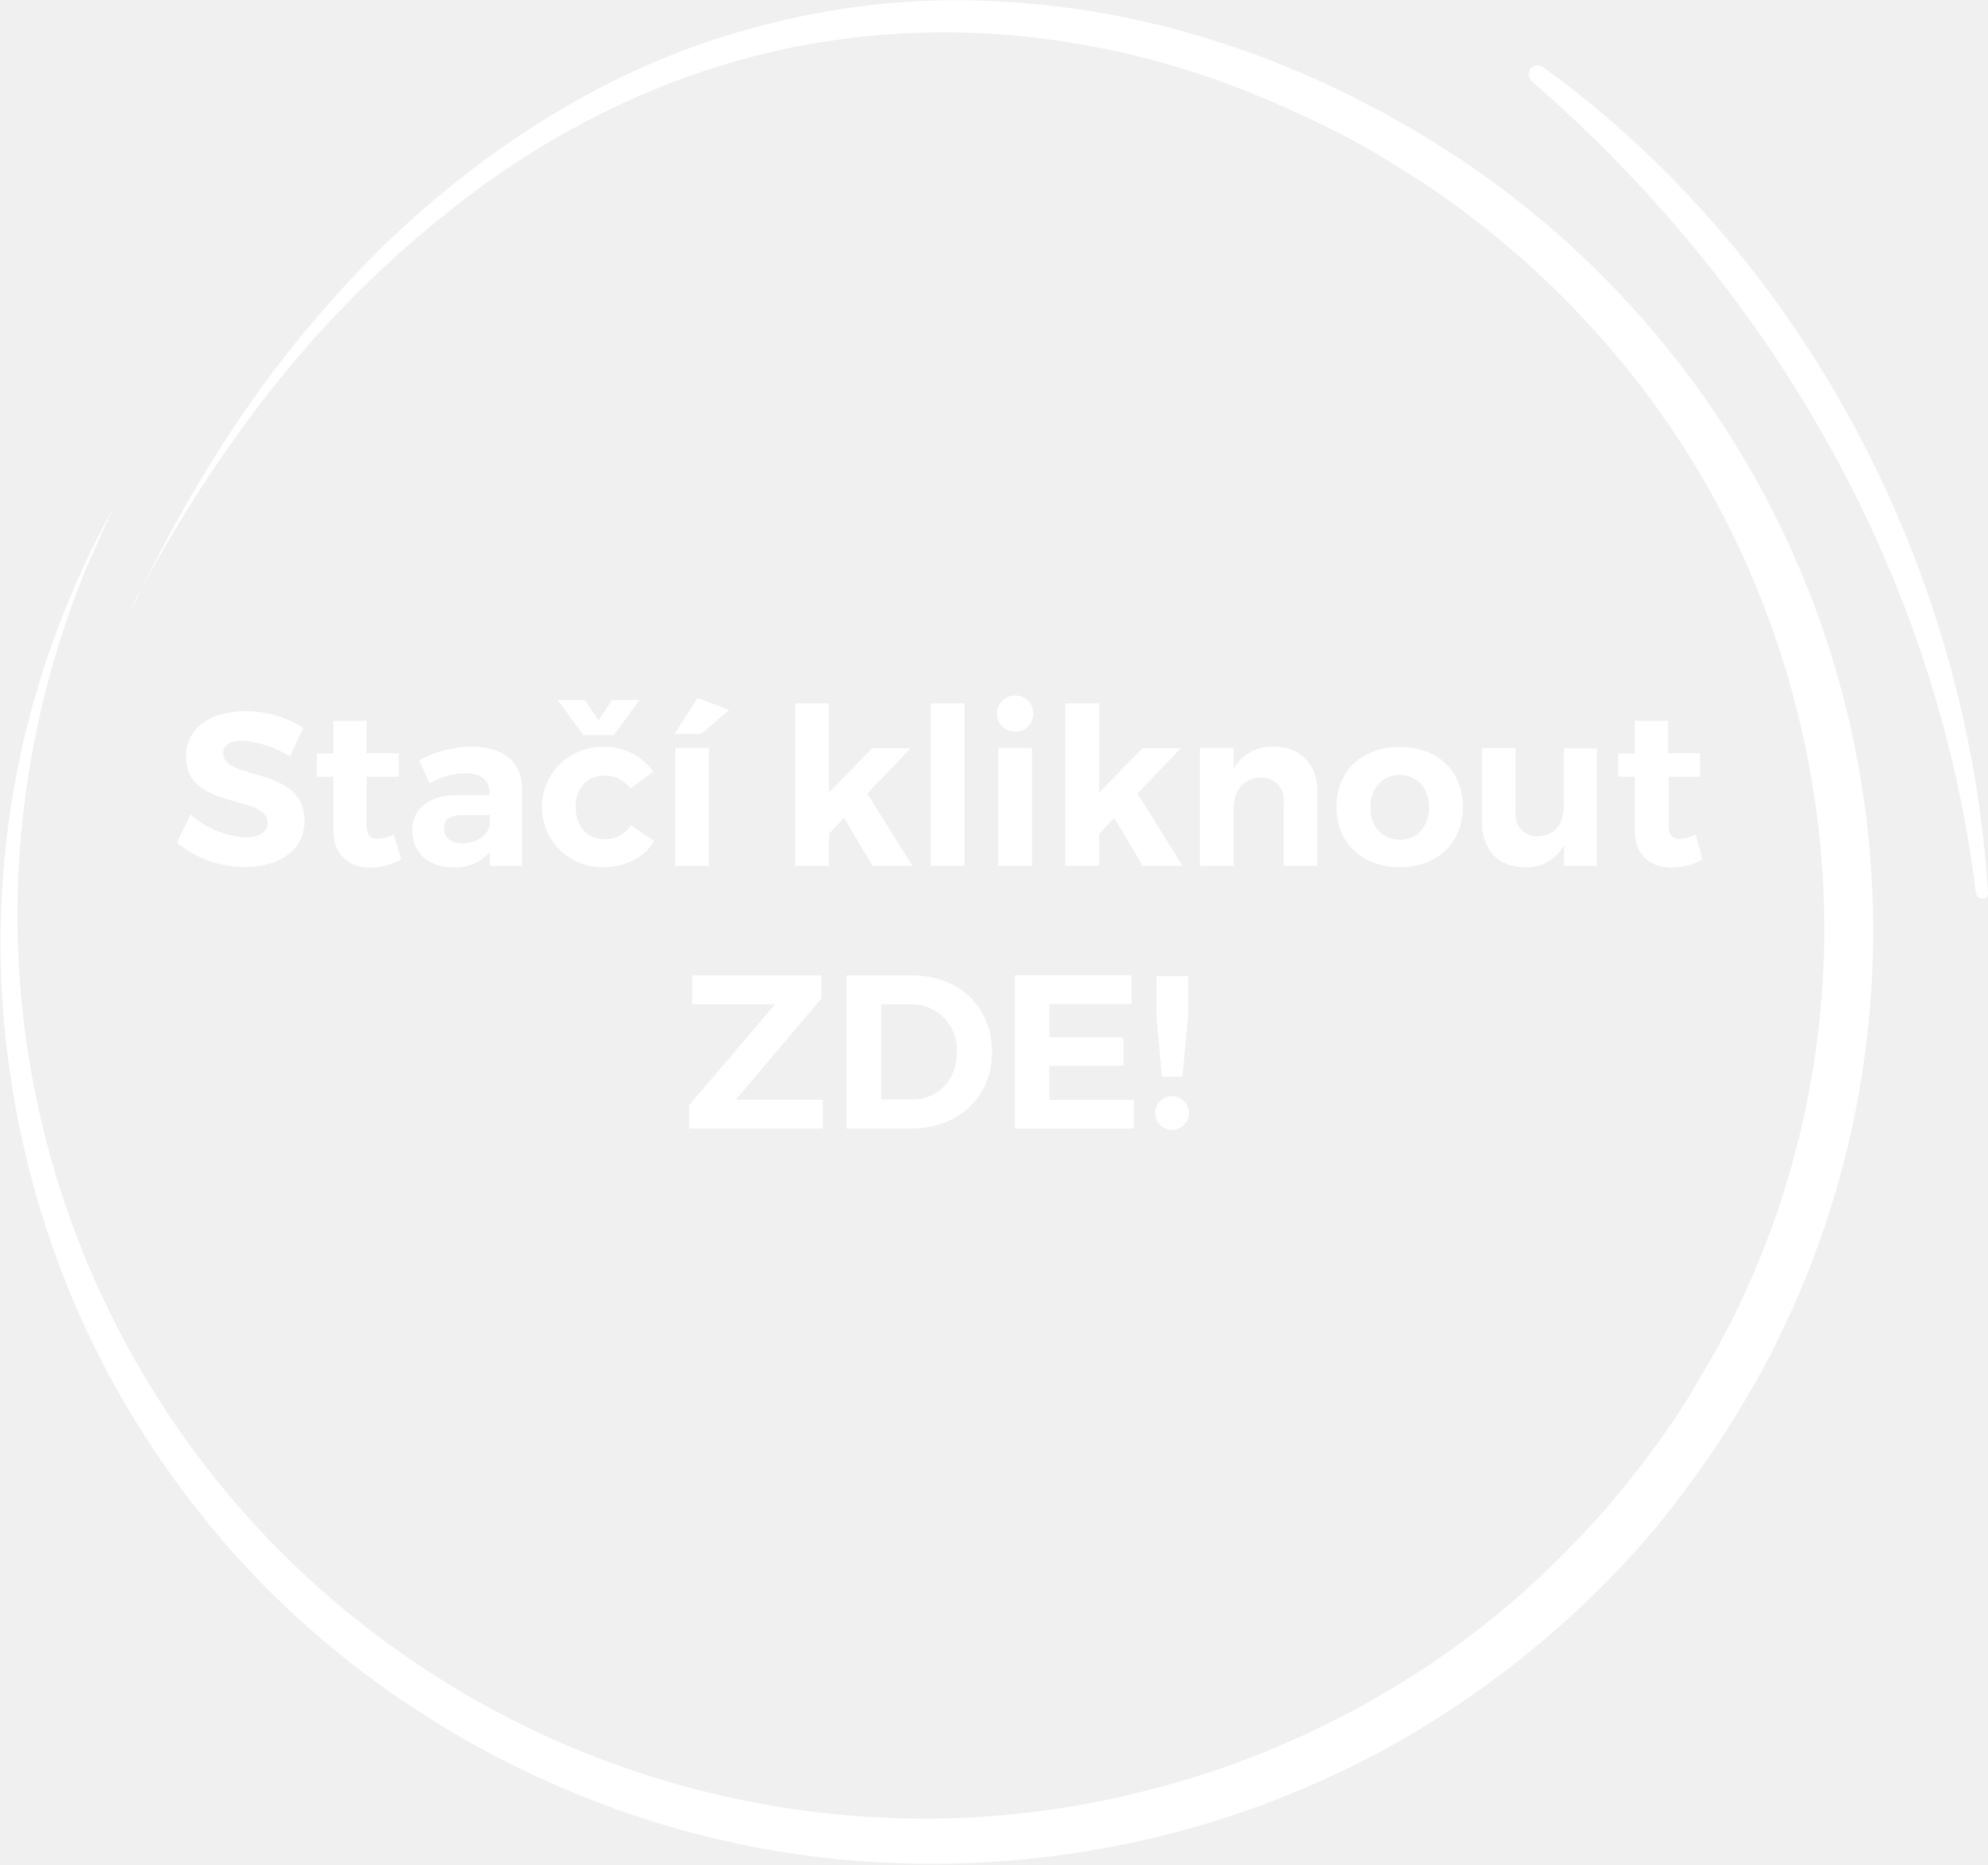
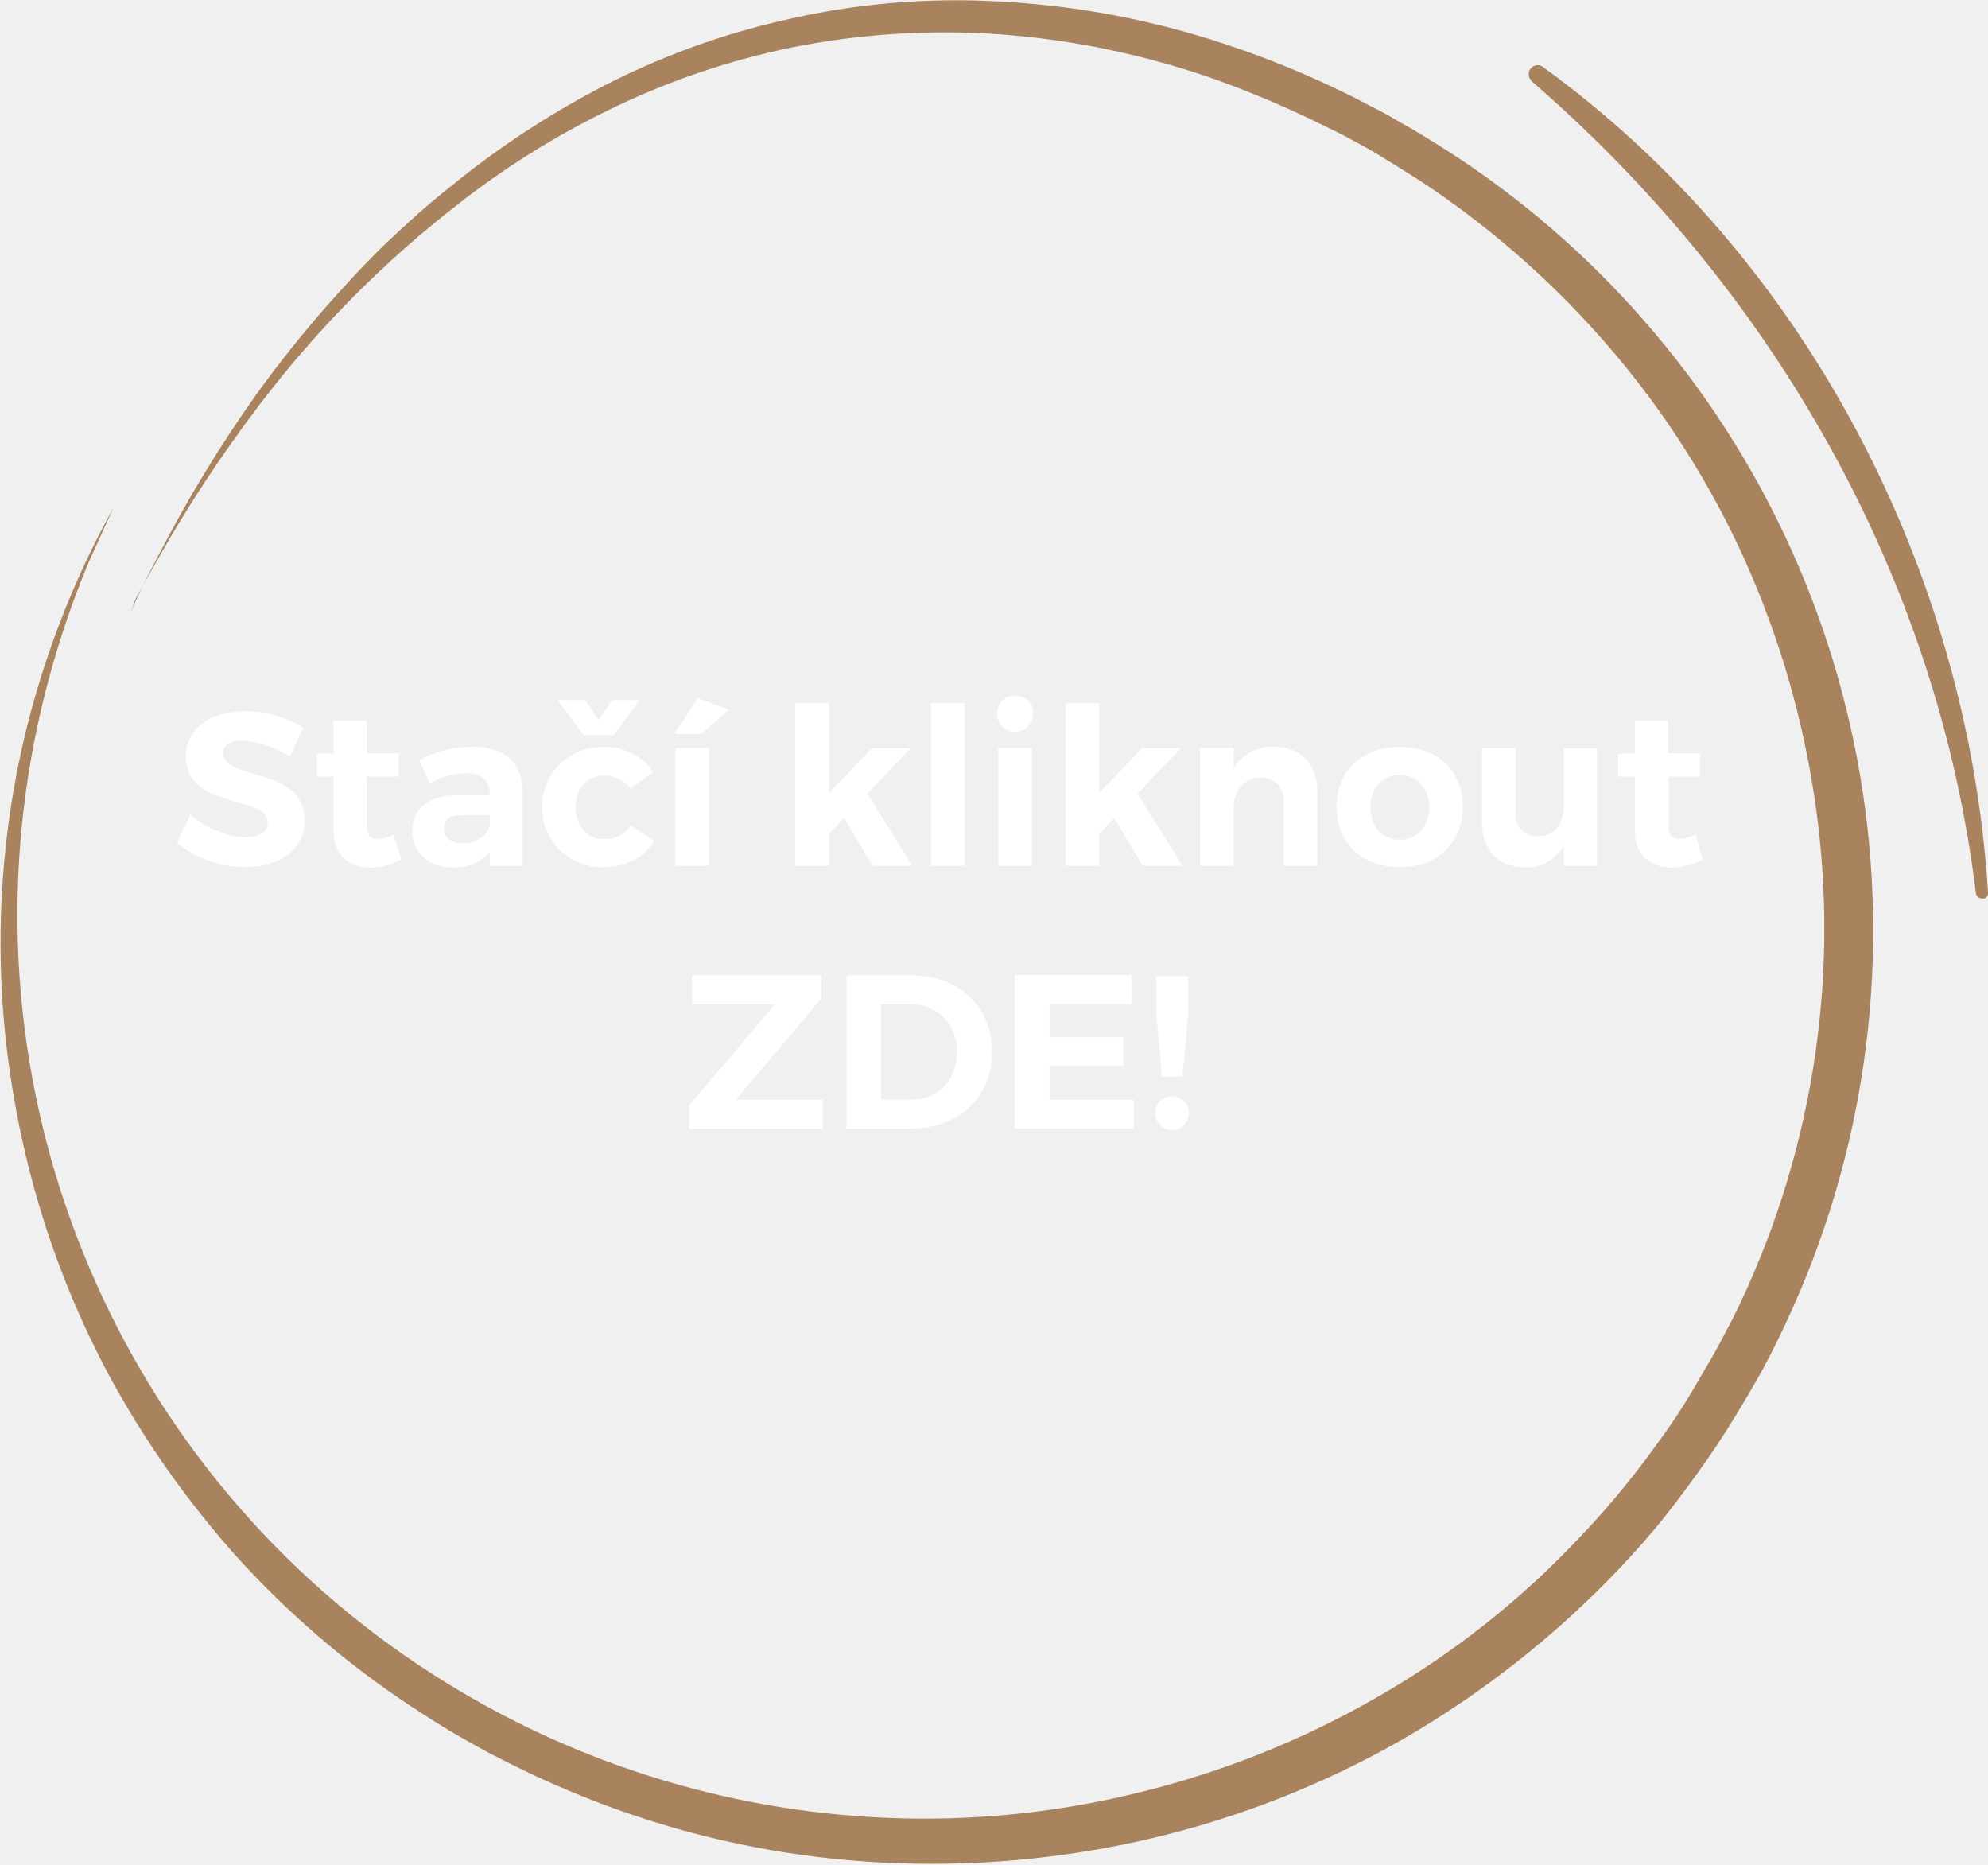
<svg xmlns="http://www.w3.org/2000/svg" id="Main" viewBox="0 0 239.99 225.02">
-   <path d="M1014.41,437.24c29.16,25.24,49,59.69,53.68,98,0.08,0.92,1.55,1,1.47,0-2.4-38.82-22-76.72-53.83-99.74a1.08,1.08,0,0,0-1.31,1.69h0Z" transform="translate(-829.57 -427.49)" fill="#fff" />
-   <path d="M845.25,501.53s0.31-.61.85-1.84,1.47-3,2.63-5.22a160.88,160.88,0,0,1,11.52-19,140,140,0,0,1,10-12.43c1.93-2.15,4-4.37,6.27-6.52s4.72-4.37,7.35-6.44a106.63,106.63,0,0,1,17.94-11.89,92,92,0,0,1,22.51-8.29,91,91,0,0,1,26.07-2.22,103.35,103.35,0,0,1,27.54,5.29,113.8,113.8,0,0,1,13.54,5.52c1.16,0.54,2.17,1.07,3.33,1.69s2.17,1.07,3.25,1.76c2.24,1.23,4.33,2.53,6.5,3.91A111.51,111.51,0,0,1,1027.87,466a111.79,111.79,0,0,1,16.32,123.21c-0.62,1.3-1.24,2.46-1.93,3.76l-1,1.76-1.08,1.84c-1.47,2.46-2.94,4.83-4.56,7.14s-3.25,4.53-5,6.75-3.64,4.3-5.57,6.37a116.66,116.66,0,0,1-26.22,20.64,113.59,113.59,0,0,1-30.63,12,116.14,116.14,0,0,1-32,2.84,111.68,111.68,0,0,1-30.48-5.83,116.41,116.41,0,0,1-13.85-5.75c-1.08-.54-2.17-1.07-3.33-1.69s-2.09-1.15-3.17-1.76c-2.17-1.23-4.18-2.53-6.19-3.84A110.48,110.48,0,0,1,858,615.23,115.86,115.86,0,0,1,843,594a110.29,110.29,0,0,1-9-22,114.26,114.26,0,0,1-3.94-21.1,108.32,108.32,0,0,1,2.48-34.52,110.12,110.12,0,0,1,7.35-21c1.08-2.3,2-4.07,2.63-5.22s0.93-1.76.93-1.76-0.31.61-.85,1.84-1.39,3-2.4,5.29a112.38,112.38,0,0,0-6.42,21.1,108.86,108.86,0,0,0,48,112.93,109.89,109.89,0,0,0,54.68,17.34,107.73,107.73,0,0,0,30.4-3,109.66,109.66,0,0,0,29-11.58,105.08,105.08,0,0,0,24.75-19.64c1.86-1.92,3.56-3.91,5.26-6s3.25-4.22,4.8-6.37a76.37,76.37,0,0,0,4.25-6.75l1-1.69,1-1.76c0.62-1.15,1.24-2.38,1.86-3.53a105.81,105.81,0,0,0,10-61.68,110.24,110.24,0,0,0-8.59-29.84,106.44,106.44,0,0,0-16.32-25.62,110.19,110.19,0,0,0-22-19.56c-2-1.3-4.1-2.61-6.11-3.84-1-.61-2.09-1.15-3.17-1.76s-2.09-1.07-3.17-1.61a125.59,125.59,0,0,0-12.92-5.52,101.69,101.69,0,0,0-13.15-3.68,98.52,98.52,0,0,0-13.15-1.84,93.79,93.79,0,0,0-25.14,1.61,92.46,92.46,0,0,0-22,7.52,101.88,101.88,0,0,0-17.87,11.12A130.9,130.9,0,0,0,861,476.21a164.27,164.27,0,0,0-12.22,18.49c-1.24,2.22-2.24,3.91-2.86,5.14A16.69,16.69,0,0,1,845.25,501.53Z" transform="translate(-829.57 -427.49)" fill="#fff" />
+   <path d="M1014.41,437.24c29.16,25.24,49,59.69,53.68,98,0.08,0.92,1.55,1,1.47,0-2.4-38.82-22-76.72-53.83-99.74a1.08,1.08,0,0,0-1.31,1.69h0Z" transform="translate(-829.57 -427.49)" fill="#a8835e" />
+   <path d="M845.25,501.53s0.31-.61.85-1.84,1.47-3,2.63-5.22a160.88,160.88,0,0,1,11.52-19,140,140,0,0,1,10-12.43c1.93-2.15,4-4.37,6.27-6.52s4.72-4.37,7.35-6.44a106.63,106.63,0,0,1,17.94-11.89,92,92,0,0,1,22.51-8.29,91,91,0,0,1,26.07-2.22,103.35,103.35,0,0,1,27.54,5.29,113.8,113.8,0,0,1,13.54,5.52c1.16,0.54,2.17,1.07,3.33,1.69s2.17,1.07,3.25,1.76c2.24,1.23,4.33,2.53,6.5,3.91A111.51,111.51,0,0,1,1027.87,466a111.79,111.79,0,0,1,16.32,123.21c-0.62,1.3-1.24,2.46-1.93,3.76l-1,1.76-1.08,1.84c-1.47,2.46-2.94,4.83-4.56,7.14s-3.25,4.53-5,6.75-3.64,4.3-5.57,6.37a116.66,116.66,0,0,1-26.22,20.64,113.59,113.59,0,0,1-30.63,12,116.14,116.14,0,0,1-32,2.84,111.68,111.68,0,0,1-30.48-5.83,116.41,116.41,0,0,1-13.85-5.75c-1.08-.54-2.17-1.07-3.33-1.69s-2.09-1.15-3.17-1.76c-2.17-1.23-4.18-2.53-6.19-3.84A110.48,110.48,0,0,1,858,615.23,115.86,115.86,0,0,1,843,594a110.29,110.29,0,0,1-9-22,114.26,114.26,0,0,1-3.94-21.1,108.32,108.32,0,0,1,2.48-34.52,110.12,110.12,0,0,1,7.35-21c1.08-2.3,2-4.07,2.63-5.22s0.93-1.76.93-1.76-0.31.61-.85,1.84-1.39,3-2.4,5.29a112.38,112.38,0,0,0-6.42,21.1,108.86,108.86,0,0,0,48,112.93,109.89,109.89,0,0,0,54.68,17.34,107.73,107.73,0,0,0,30.4-3,109.66,109.66,0,0,0,29-11.58,105.08,105.08,0,0,0,24.75-19.64c1.86-1.92,3.56-3.91,5.26-6s3.25-4.22,4.8-6.37a76.37,76.37,0,0,0,4.25-6.75l1-1.69,1-1.76c0.62-1.15,1.24-2.38,1.86-3.53a105.81,105.81,0,0,0,10-61.68,110.24,110.24,0,0,0-8.59-29.84,106.44,106.44,0,0,0-16.32-25.62,110.19,110.19,0,0,0-22-19.56c-2-1.3-4.1-2.61-6.11-3.84-1-.61-2.09-1.15-3.17-1.76s-2.09-1.07-3.17-1.61a125.59,125.59,0,0,0-12.92-5.52,101.69,101.69,0,0,0-13.15-3.68,98.52,98.52,0,0,0-13.15-1.84,93.79,93.79,0,0,0-25.14,1.61,92.46,92.46,0,0,0-22,7.52,101.88,101.88,0,0,0-17.87,11.12A130.9,130.9,0,0,0,861,476.21a164.27,164.27,0,0,0-12.22,18.49c-1.24,2.22-2.24,3.91-2.86,5.14A16.69,16.69,0,0,1,845.25,501.53Z" transform="translate(-829.57 -427.49)" fill="#a8835e" />
  <path d="M858.85,516.88c-1.4,0-2.35.5-2.35,1.51,0,3.41,9.86,1.51,9.83,8.17,0,3.62-3.14,5.58-7.24,5.58a13,13,0,0,1-8.17-2.93l1.66-3.41a11,11,0,0,0,6.55,2.77c1.72,0,2.75-.63,2.75-1.77,0-3.49-9.86-1.45-9.86-8,0-3.36,2.88-5.47,7.16-5.47a13.22,13.22,0,0,1,7,2l-1.61,3.46A12.9,12.9,0,0,0,858.85,516.88Z" transform="translate(-829.57 -427.49)" fill="#fff" />
  <path d="M878,531.21a7.57,7.57,0,0,1-3.7,1c-2.54,0-4.47-1.45-4.47-4.39v-6.58h-2v-2.8h2V514.5h4v3.91h3.86v2.83h-3.86v5.87c0,1.19.5,1.67,1.37,1.64a4.73,4.73,0,0,0,1.9-.53Z" transform="translate(-829.57 -427.49)" fill="#fff" />
  <path d="M888.7,532v-1.67a5.47,5.47,0,0,1-4.47,1.85c-3,0-4.89-1.85-4.89-4.44s1.93-4.25,5.42-4.28h3.91V523.2c0-1.51-1-2.38-3-2.38a9,9,0,0,0-4.23,1.24l-1.27-2.8a13.33,13.33,0,0,1,6.42-1.64c3.81,0,6,1.9,6,5.1l0,9.28h-4Zm0-4.86v-1.27h-3.2c-1.56,0-2.33.48-2.33,1.61s0.85,1.8,2.22,1.8C887.08,529.28,888.43,528.35,888.67,527.14Z" transform="translate(-829.57 -427.49)" fill="#fff" />
  <path d="M902.44,521.11c-2,0-3.38,1.53-3.38,3.81s1.4,3.86,3.38,3.86a3.69,3.69,0,0,0,3.3-1.67l2.8,1.9c-1.19,2-3.41,3.15-6.32,3.15a7.25,7.25,0,1,1,.05-14.51,7.08,7.08,0,0,1,6.16,3l-2.75,2A3.92,3.92,0,0,0,902.44,521.11ZM900.19,512l1.64,2.43,1.64-2.43h3.28l-3.09,4.23H900L896.92,512h3.28Z" transform="translate(-829.57 -427.49)" fill="#fff" />
  <path d="M917.59,513.18l-3.36,2.88H911l2.8-4.31Zm-2.43,4.6V532h-4.07V517.78h4.07Z" transform="translate(-829.57 -427.49)" fill="#fff" />
  <path d="M931.46,526.21l-1.82,1.93V532h-4.07V512.39h4.07v10.78l5.21-5.36h4.63l-5.21,5.47,5.44,8.72H934.9Z" transform="translate(-829.57 -427.49)" fill="#fff" />
  <path d="M946,512.39V532h-4.07V512.39H946Z" transform="translate(-829.57 -427.49)" fill="#fff" />
  <path d="M954.3,513.71a2.19,2.19,0,1,1-2.19-2.27A2.14,2.14,0,0,1,954.3,513.71Zm-0.16,4.07V532h-4.07V517.78h4.07Z" transform="translate(-829.57 -427.49)" fill="#fff" />
  <path d="M964.08,526.21l-1.82,1.93V532h-4.07V512.39h4.07v10.78l5.21-5.36h4.63l-5.21,5.47,5.44,8.72h-4.81Z" transform="translate(-829.57 -427.49)" fill="#fff" />
  <path d="M988.61,523.07V532h-4.07v-7.74a2.64,2.64,0,0,0-2.8-2.91c-2,0-3.25,1.56-3.25,3.65v7h-4.07V517.78h4.07v2.48a5.31,5.31,0,0,1,4.92-2.64C986.57,517.62,988.61,519.74,988.61,523.07Z" transform="translate(-829.57 -427.49)" fill="#fff" />
  <path d="M1006.16,524.89c0,4.33-3.07,7.27-7.61,7.27s-7.64-2.93-7.64-7.27,3.07-7.24,7.64-7.24S1006.16,520.53,1006.16,524.89Zm-11.15.05c0,2.33,1.43,3.91,3.54,3.91s3.54-1.59,3.54-3.91-1.45-3.91-3.54-3.91S995,522.62,995,524.94Z" transform="translate(-829.57 -427.49)" fill="#fff" />
  <path d="M1022.36,517.78V532h-4v-2.51a5,5,0,0,1-4.76,2.67c-3.15,0-5.13-2.09-5.13-5.44v-8.93h4.07v7.77a2.57,2.57,0,0,0,2.67,2.88c2,0,3.14-1.56,3.14-3.62v-7h4Z" transform="translate(-829.57 -427.49)" fill="#fff" />
  <path d="M1035.1,531.21a7.57,7.57,0,0,1-3.7,1c-2.54,0-4.47-1.45-4.47-4.39v-6.58h-2v-2.8h2V514.5h4v3.91h3.86v2.83H1031v5.87c0,1.19.5,1.67,1.37,1.64a4.72,4.72,0,0,0,1.9-.53Z" transform="translate(-829.57 -427.49)" fill="#fff" />
  <path d="M928.74,545.22V548L918.4,560.23H928.9l0,3.49H912.77v-2.83l10.36-12.18h-10v-3.49h15.62Z" transform="translate(-829.57 -427.49)" fill="#fff" />
  <path d="M949.33,554.47c0,5.44-4,9.25-9.88,9.25h-7.69v-18.5h7.85C945.34,545.22,949.33,549,949.33,554.47Zm-4.25,0a5.46,5.46,0,0,0-5.55-5.76h-3.59V560.2h3.78C942.8,560.2,945.07,557.88,945.07,554.5Z" transform="translate(-829.57 -427.49)" fill="#fff" />
  <path d="M966.17,545.22v3.46h-9.91v4h8.93v3.46h-8.93v4.1h10.2v3.46H952.08v-18.5h14.09Z" transform="translate(-829.57 -427.49)" fill="#fff" />
  <path d="M973.09,561.84a2,2,0,1,1-4.07,0A2,2,0,1,1,973.09,561.84ZM973,545.35V550l-0.69,7.45h-2.48L969.18,550v-4.68H973Z" transform="translate(-829.57 -427.49)" fill="#fff" />
</svg>
